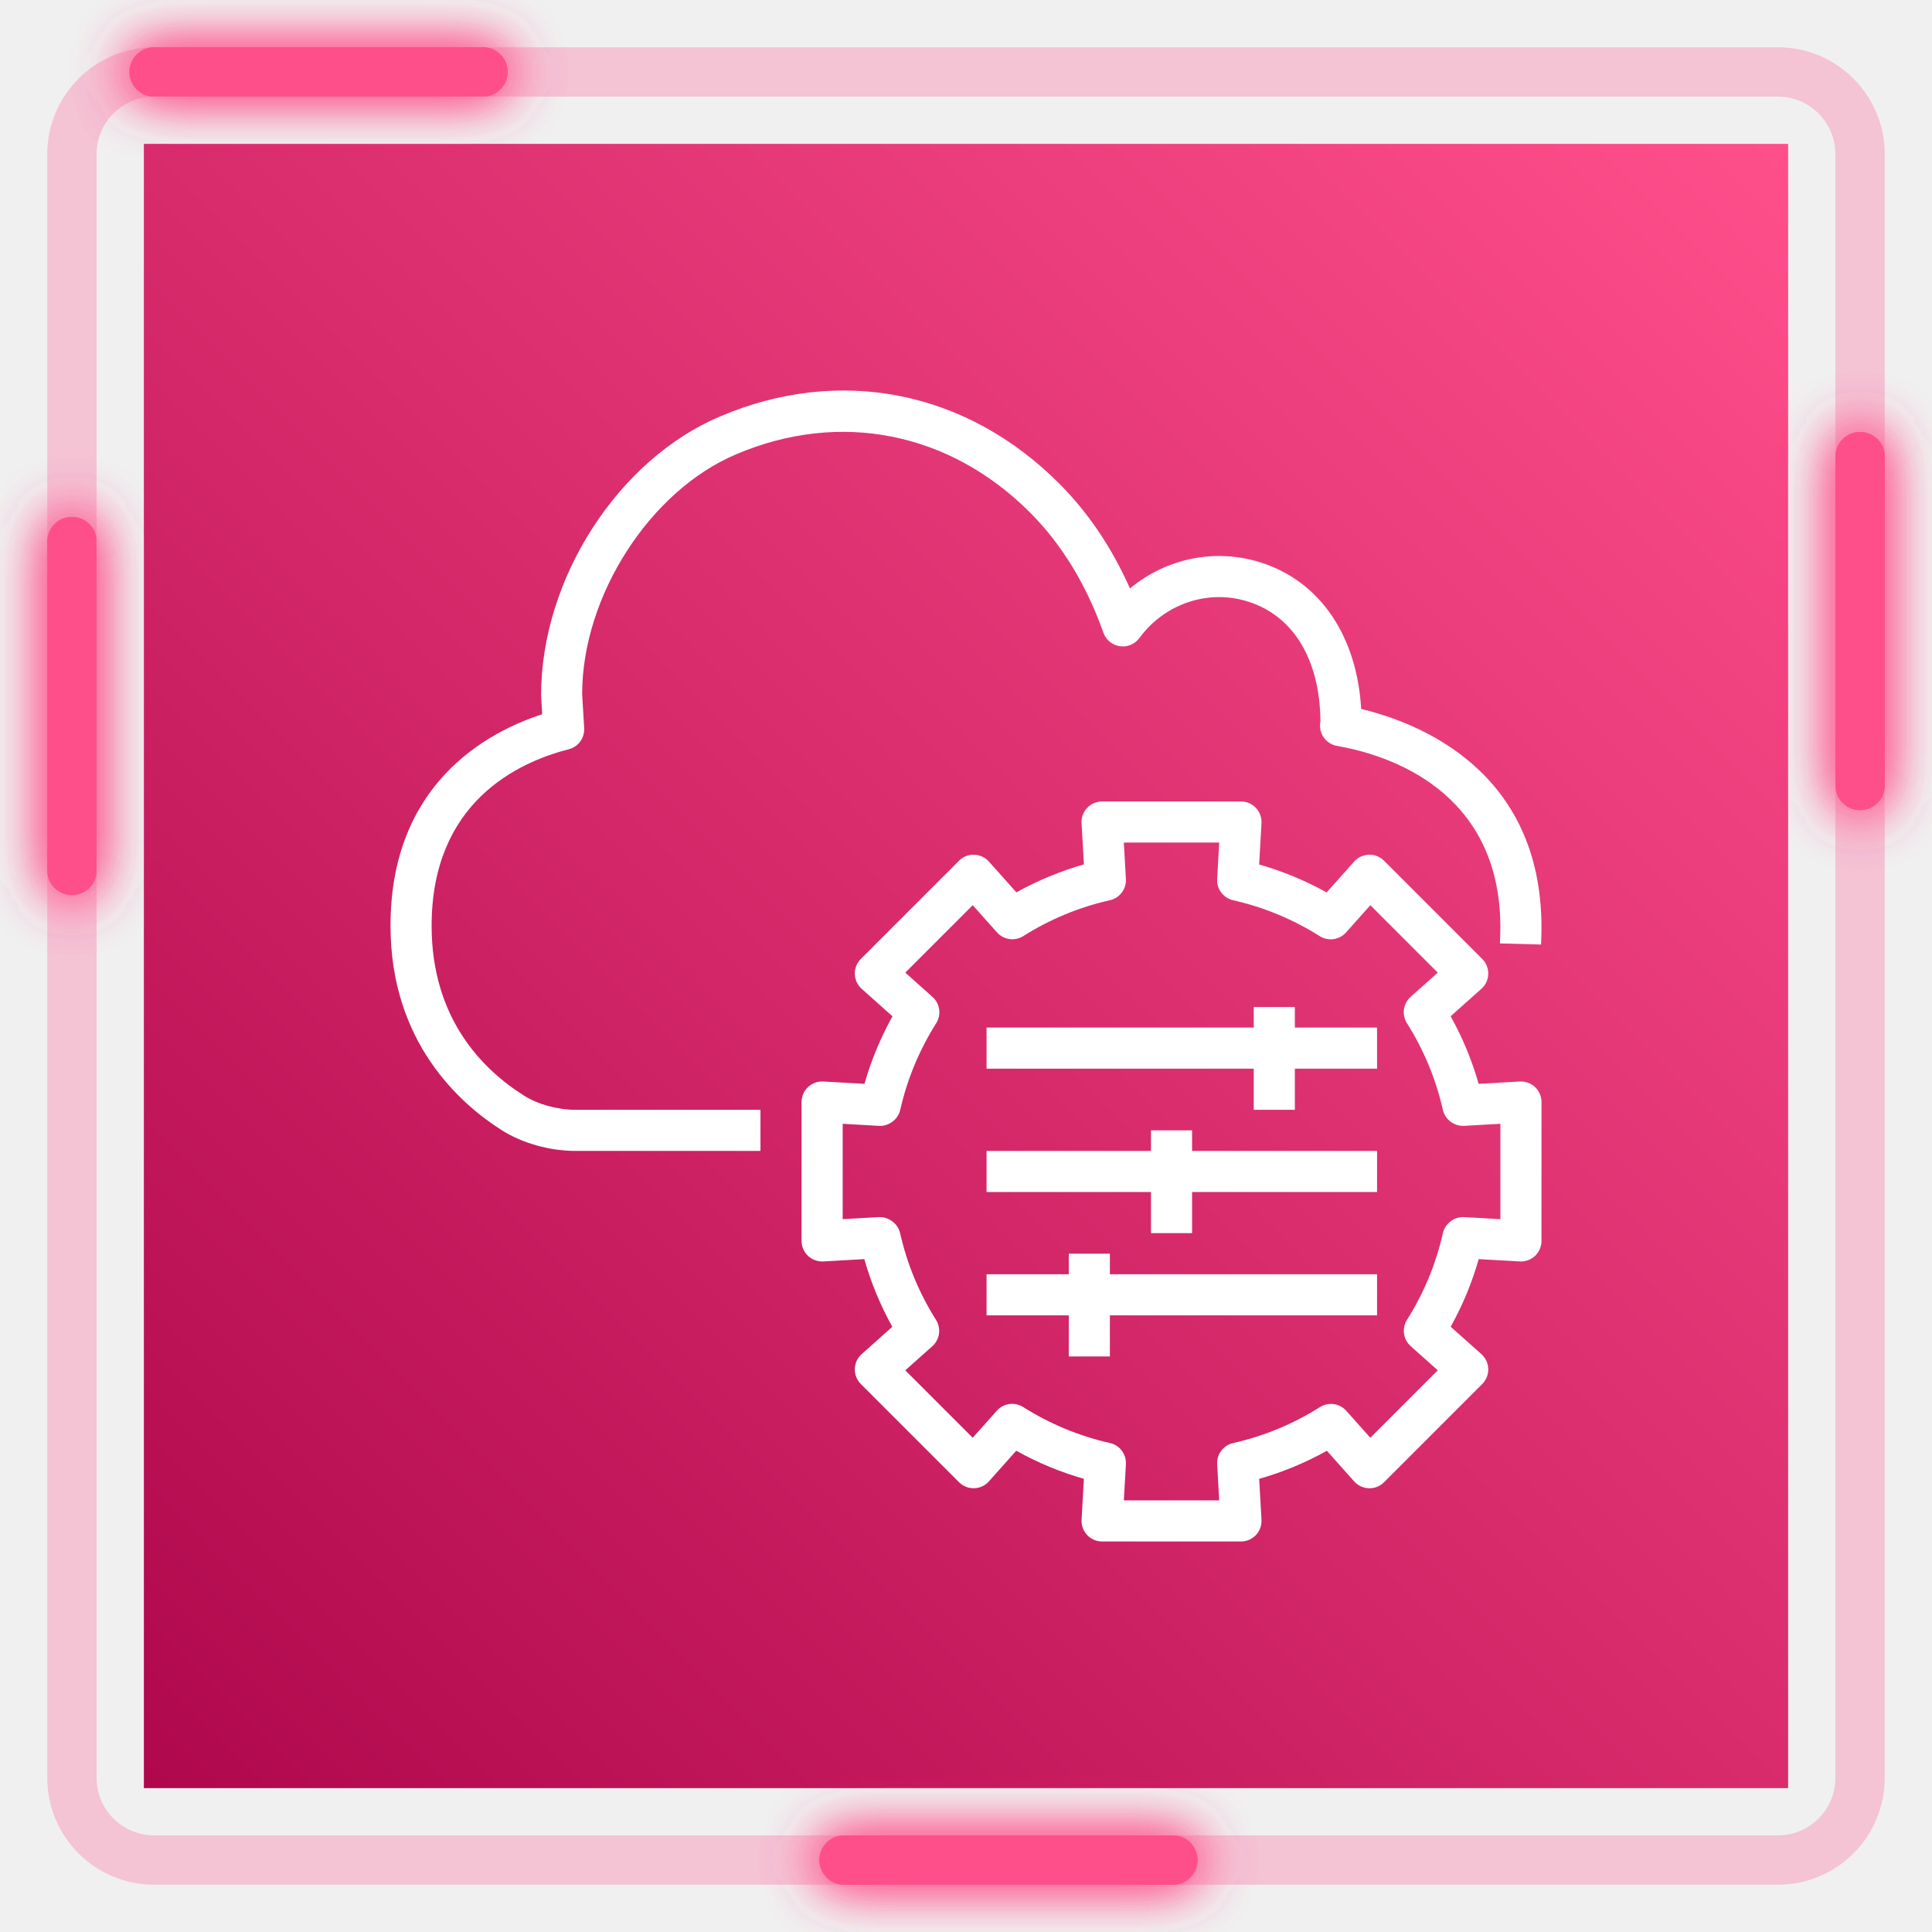
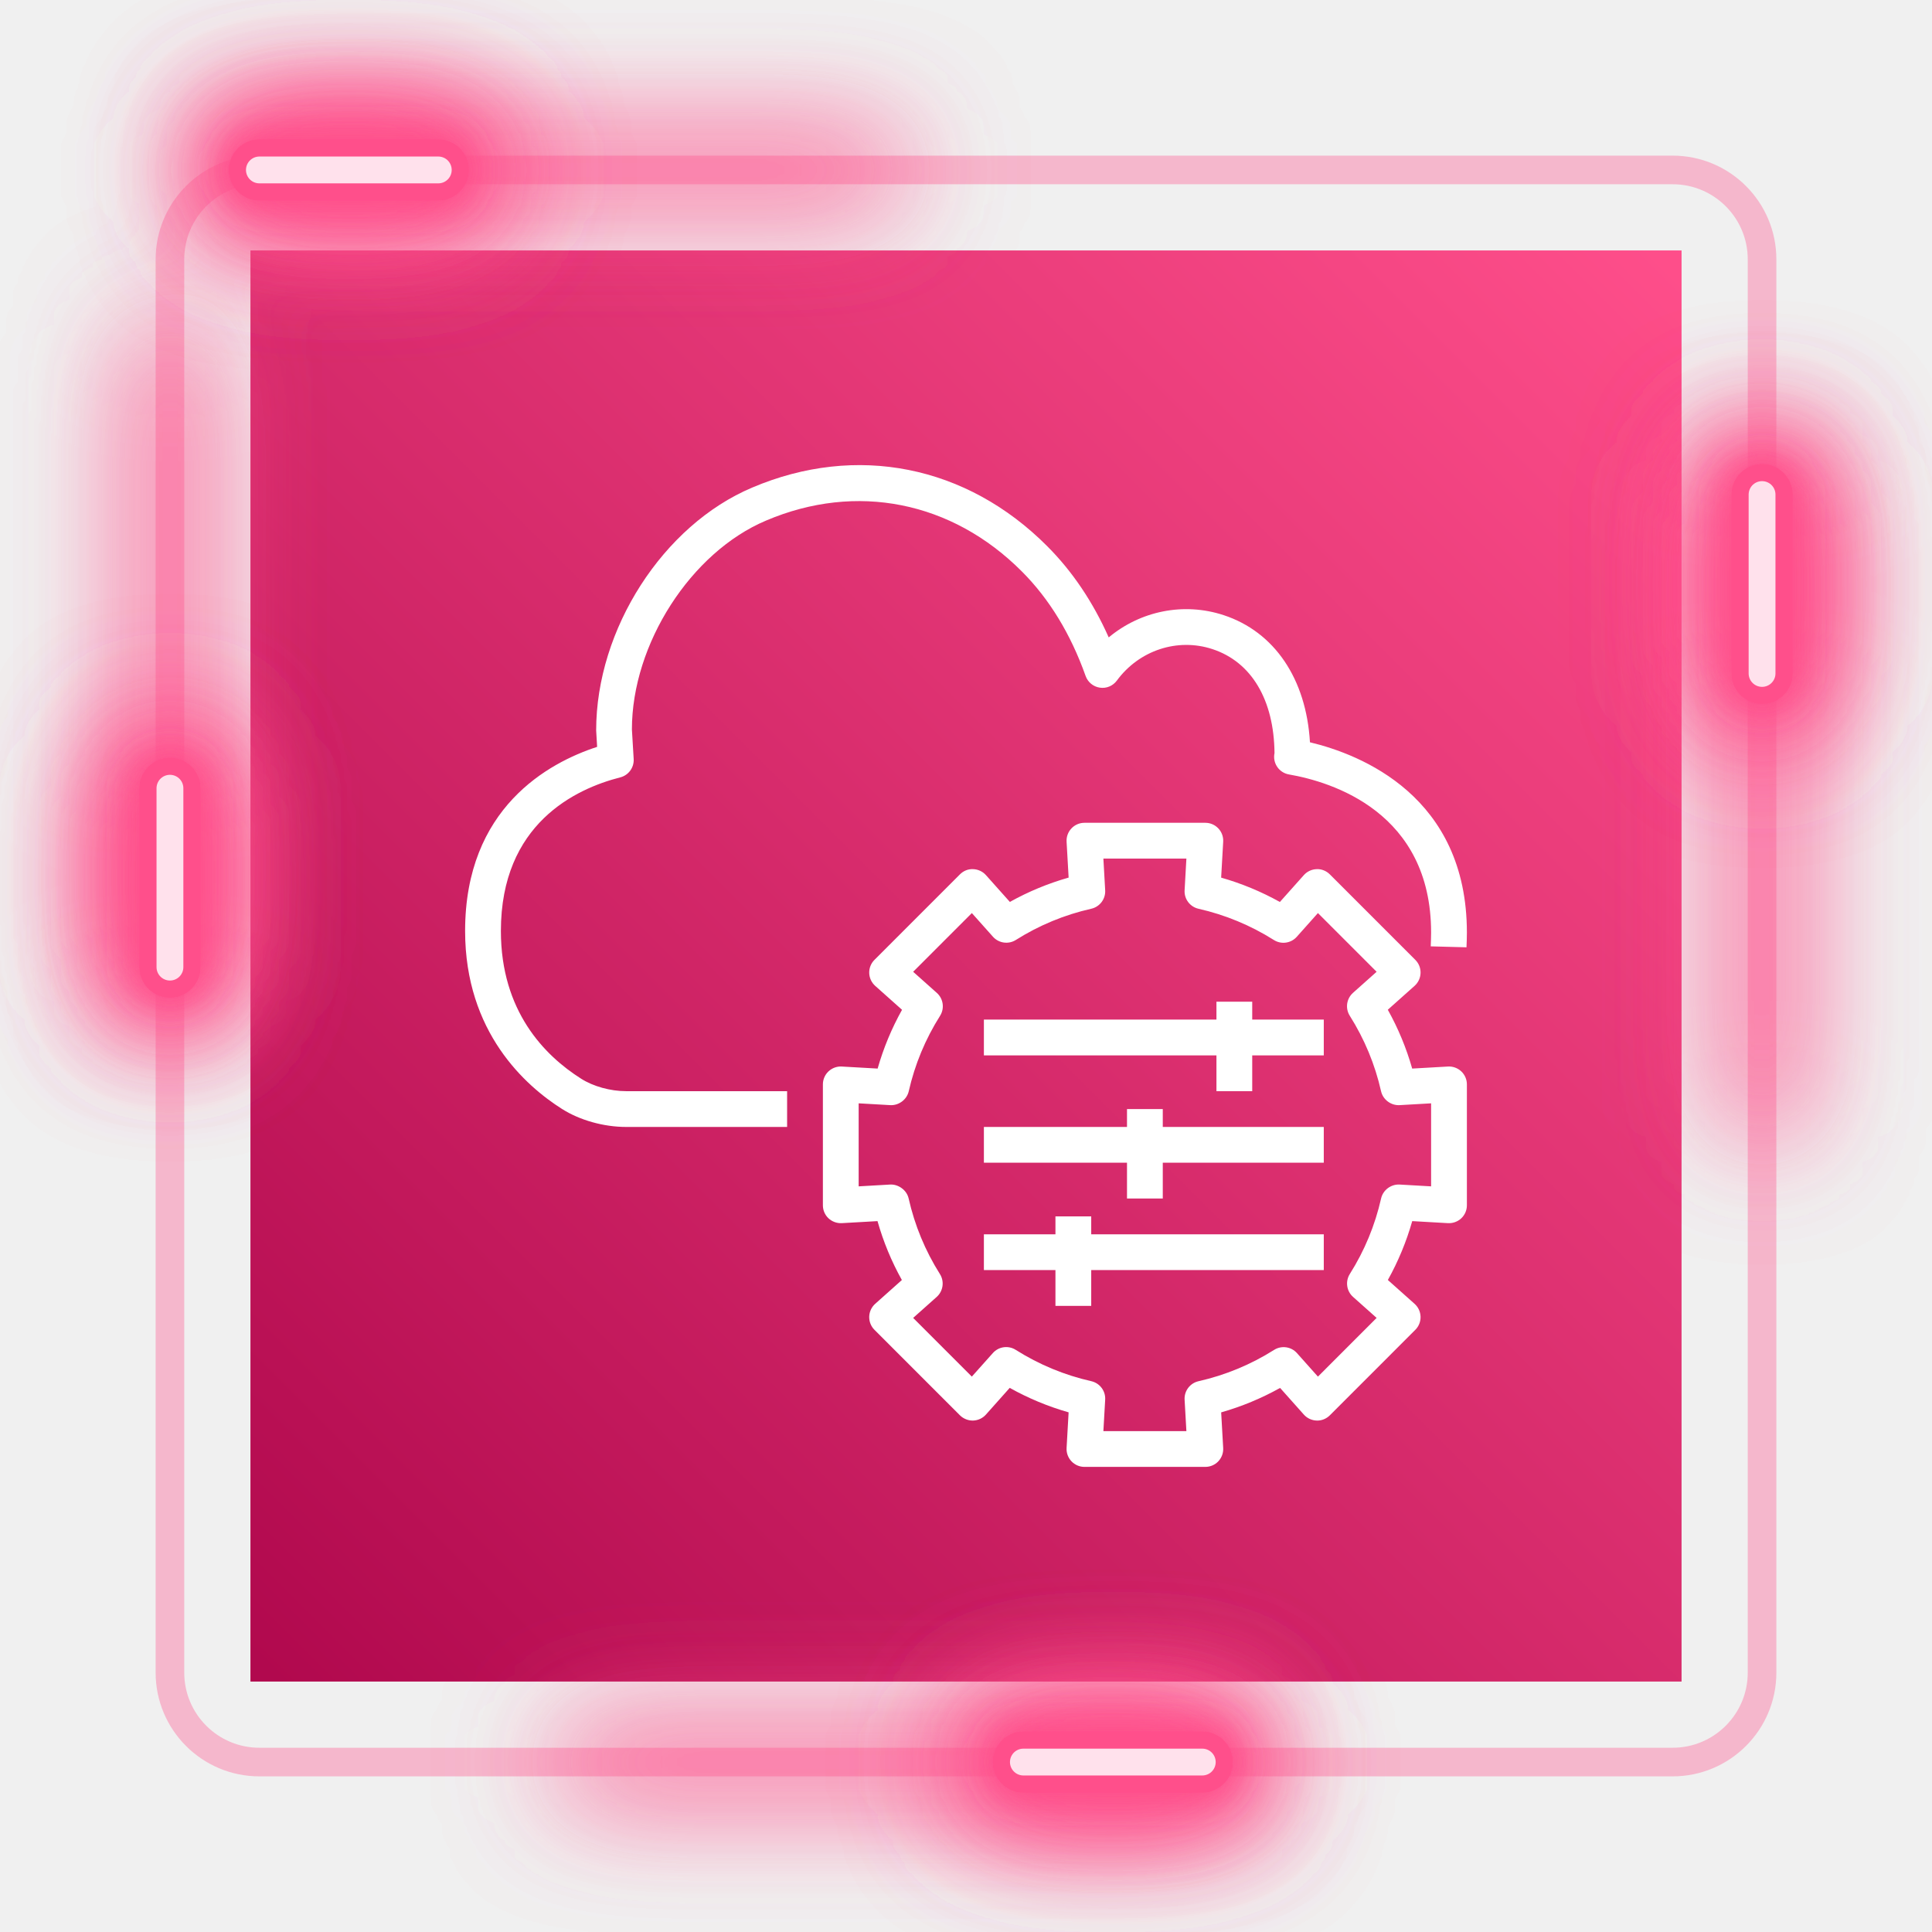
- <svg xmlns="http://www.w3.org/2000/svg" width="94px" height="94px" viewBox="-7 -7 94 94" version="1.1">
+ <svg xmlns="http://www.w3.org/2000/svg" width="108px" height="108px" viewBox="-14 -14 108 108" version="1.1">
  <defs>
    <linearGradient x1="0%" y1="100%" x2="100%" y2="0%" id="linearGradient-1">
      <stop stop-color="#B0084D" offset="0%" />
      <stop stop-color="#FF4F8B" offset="100%" />
    </linearGradient>
  </defs>
  <g id="Icon-Architecture/64/Arch_AWS-Systems-Manager_64" stroke="none" stroke-width="1" fill="none" fill-rule="evenodd">
    <g id="Icon-Architecture-BG/64/Management-Governance" fill="url(#linearGradient-1)">
      <rect id="Rectangle" x="0" y="0" width="80" height="80" />
    </g>
    <path d="M47,54.998 L60,54.998 L60,56.998 L47,56.998 L47,58.999 L45,58.999 L45,56.998 L41,56.998 L41,54.998 L45,54.998 L45,53.998 L47,53.998 L47,54.998 Z M51,48.997 L60,48.997 L60,50.997 L51,50.997 L51,52.998 L49,52.998 L49,50.997 L41,50.997 L41,48.997 L49,48.997 L49,47.997 L51,47.997 L51,48.997 Z M56,42.996 L60,42.996 L60,44.997 L56,44.997 L56,46.997 L54,46.997 L54,44.997 L41,44.997 L41,42.996 L54,42.996 L54,41.996 L56,41.996 L56,42.996 Z M21,46.997 L30,46.997 L30,48.997 L21,48.997 C19.745,48.997 18.404,48.62 17.413,47.989 C15.393,46.71 12,43.715 12,38.042 C12,31.161 16.665,28.635 19.38,27.75 L19.326,26.834 C19.324,21.166 23.074,15.354 28.046,13.257 C33.869,10.781 40.036,12.008 44.545,16.537 C45.944,17.939 47.096,19.648 47.978,21.631 C49.749,20.156 52.16,19.651 54.4,20.386 C57.247,21.32 59.019,23.951 59.227,27.494 C62.065,28.173 68,30.508 68,38.132 C68,38.417 67.989,38.692 67.978,38.955 L65.979,38.902 C65.989,38.635 66,38.389 66,38.132 C66,31.398 60.443,29.706 58.054,29.292 C57.784,29.245 57.546,29.091 57.394,28.864 C57.243,28.639 57.19,28.363 57.246,28.098 C57.217,25.117 55.956,23.001 53.776,22.286 C51.823,21.643 49.677,22.352 48.434,24.044 C48.214,24.341 47.853,24.497 47.482,24.44 C47.116,24.387 46.81,24.135 46.686,23.786 C45.853,21.443 44.656,19.48 43.129,17.951 C39.216,14.019 33.867,12.955 28.826,15.099 C24.618,16.873 21.324,22.002 21.324,26.775 L21.423,28.429 C21.451,28.907 21.136,29.338 20.671,29.456 C18.18,30.09 14,32.049 14,38.042 C14,42.521 16.438,45.005 18.485,46.3 C19.16,46.731 20.123,46.997 21,46.997 L21,46.997 Z M66,52.318 L64.236,52.217 C63.763,52.192 63.312,52.518 63.204,52.996 C62.866,54.494 62.278,55.914 61.456,57.216 C61.195,57.63 61.271,58.172 61.637,58.498 L62.954,59.672 L59.673,62.954 L58.502,61.641 C58.176,61.274 57.633,61.2 57.222,61.461 C55.92,62.283 54.499,62.872 52.997,63.211 C52.521,63.319 52.191,63.756 52.22,64.244 L52.32,66 L47.68,66 L47.78,64.242 C47.809,63.754 47.479,63.317 47.003,63.209 C45.505,62.871 44.084,62.281 42.78,61.458 C42.367,61.196 41.825,61.271 41.5,61.638 L40.326,62.953 L37.046,59.672 L38.361,58.5 C38.726,58.174 38.802,57.632 38.541,57.219 C37.72,55.917 37.132,54.497 36.794,52.996 C36.687,52.518 36.209,52.192 35.762,52.217 L34,52.318 L34,47.677 L35.768,47.778 C36.233,47.804 36.691,47.477 36.8,47 C37.139,45.505 37.728,44.086 38.55,42.785 C38.811,42.371 38.734,41.829 38.37,41.504 L37.046,40.323 L40.327,37.041 L41.508,38.365 C41.834,38.729 42.376,38.804 42.787,38.544 C44.087,37.724 45.505,37.137 47.003,36.799 C47.479,36.691 47.809,36.254 47.78,35.766 L47.68,33.995 L52.32,33.995 L52.22,35.768 C52.191,36.256 52.521,36.692 52.997,36.8 C54.492,37.139 55.909,37.726 57.211,38.547 C57.622,38.808 58.165,38.732 58.49,38.368 L59.673,37.041 L62.954,40.323 L61.633,41.501 C61.269,41.827 61.192,42.368 61.453,42.782 C62.275,44.083 62.864,45.503 63.202,47 C63.31,47.476 63.763,47.804 64.234,47.778 L66,47.677 L66,52.318 Z M66.943,45.62 L64.942,45.734 C64.617,44.589 64.16,43.487 63.579,42.445 L65.076,41.11 C65.281,40.927 65.402,40.668 65.41,40.392 C65.418,40.118 65.312,39.851 65.117,39.657 L60.339,34.878 C60.145,34.683 59.868,34.571 59.604,34.586 C59.328,34.594 59.069,34.714 58.886,34.919 L57.546,36.421 C56.505,35.841 55.406,35.386 54.263,35.06 L54.377,33.052 C54.393,32.777 54.295,32.508 54.105,32.308 C53.917,32.108 53.654,31.995 53.379,31.995 L46.621,31.995 C46.346,31.995 46.083,32.108 45.895,32.308 C45.705,32.508 45.607,32.777 45.623,33.052 L45.737,35.058 C44.592,35.383 43.492,35.839 42.452,36.418 L41.114,34.919 C40.931,34.714 40.672,34.594 40.396,34.586 C40.113,34.573 39.855,34.683 39.661,34.878 L34.883,39.657 C34.688,39.851 34.582,40.118 34.59,40.392 C34.598,40.667 34.719,40.927 34.924,41.11 L36.424,42.448 C35.843,43.49 35.386,44.59 35.06,45.734 L33.057,45.62 C32.789,45.602 32.513,45.703 32.313,45.891 C32.113,46.08 32,46.343 32,46.618 L32,53.377 C32,53.652 32.113,53.915 32.313,54.104 C32.513,54.292 32.79,54.39 33.057,54.375 L35.053,54.261 C35.378,55.409 35.834,56.511 36.415,57.554 L34.924,58.884 C34.719,59.067 34.598,59.327 34.59,59.602 C34.582,59.877 34.688,60.144 34.883,60.338 L39.661,65.117 C39.855,65.312 40.138,65.419 40.396,65.41 C40.672,65.402 40.932,65.281 41.114,65.076 L42.444,63.583 C43.487,64.166 44.59,64.624 45.736,64.951 L45.623,66.943 C45.607,67.217 45.705,67.486 45.895,67.687 C46.083,67.887 46.346,68 46.621,68 L53.379,68 C53.654,68 53.917,67.887 54.106,67.687 C54.295,67.486 54.393,67.217 54.377,66.943 L54.264,64.953 C55.412,64.625 56.515,64.168 57.558,63.586 L58.886,65.076 C59.068,65.281 59.328,65.402 59.604,65.41 C59.871,65.422 60.145,65.312 60.339,65.117 L65.117,60.338 C65.312,60.144 65.418,59.877 65.41,59.602 C65.402,59.327 65.281,59.067 65.075,58.884 L63.582,57.552 C64.163,56.509 64.619,55.407 64.945,54.261 L66.943,54.375 C67.213,54.39 67.487,54.292 67.687,54.104 C67.887,53.915 68,53.652 68,53.377 L68,46.618 C68,46.343 67.887,46.08 67.687,45.891 C67.487,45.703 67.214,45.603 66.943,45.62 L66.943,45.62 Z" id="AWS-Systems-Manager_Icon_64_Squid" fill="#FFFFFF" />
  </g>
  <defs>
-     <filter id="rbGlow" x="-10%" y="-10%" width="120%" height="120%">
-       <feGaussianBlur stdDeviation="1.3" result="b" />
+     <filter id="nWide" filterUnits="userSpaceOnUse" x="-14" y="-14" width="108" height="108">
+       <feGaussianBlur stdDeviation="3.2" />
+     </filter>
+     <filter id="nMid" filterUnits="userSpaceOnUse" x="-14" y="-14" width="108" height="108">
+       <feGaussianBlur stdDeviation="1.0" result="b" />
      <feMerge>
        <feMergeNode in="b" />
        <feMergeNode in="SourceGraphic" />
      </feMerge>
    </filter>
  </defs>
-   <g id="running-border">
-     <rect x="-3.5" y="-3.5" width="87" height="87" rx="4" fill="none" pathLength="100" stroke="#FF4F8B" stroke-width="2.4" stroke-opacity="0.28" />
-     <rect x="-3.5" y="-3.5" width="87" height="87" rx="4" fill="none" pathLength="100" stroke="#FF4F8B" stroke-width="2.4" stroke-linecap="round" stroke-dasharray="16 84" filter="url(#rbGlow)">
+   <g id="neon-border">
+     <rect x="-4.5" y="-4.5" width="89" height="89" rx="5" fill="none" stroke="#FF4F8B" stroke-width="1.6" stroke-opacity="0.35" />
+     <rect x="-4.5" y="-4.5" width="89" height="89" rx="5" fill="none" pathLength="100" stroke="#FF4F8B" stroke-width="4.2" stroke-linecap="round" stroke-dasharray="34 66" opacity="0.55" filter="url(#nWide)">
      <animate attributeName="stroke-dashoffset" from="100" to="0" dur="3s" repeatCount="indefinite" />
    </rect>
-     <rect x="-3.5" y="-3.5" width="87" height="87" rx="4" fill="none" pathLength="100" stroke="#FF4F8B" stroke-width="2.4" stroke-linecap="round" stroke-dasharray="16 84" filter="url(#rbGlow)">
+     <rect x="-4.5" y="-4.5" width="89" height="89" rx="5" fill="none" pathLength="100" stroke="#FF4F8B" stroke-width="7.5" stroke-linecap="round" stroke-dasharray="10 90" opacity="0.9" filter="url(#nWide)">
+       <animate attributeName="stroke-dashoffset" from="80" to="-20" dur="3s" repeatCount="indefinite" />
+     </rect>
+     <rect x="-4.5" y="-4.5" width="89" height="89" rx="5" fill="none" pathLength="100" stroke="#FF4F8B" stroke-width="3.4" stroke-linecap="round" stroke-dasharray="10 90" opacity="1" filter="url(#nMid)">
+       <animate attributeName="stroke-dashoffset" from="80" to="-20" dur="3s" repeatCount="indefinite" />
+     </rect>
+     <rect x="-4.5" y="-4.5" width="89" height="89" rx="5" fill="none" pathLength="100" stroke="#FFE1EC" stroke-width="1.5" stroke-linecap="round" stroke-dasharray="10 90" opacity="1">
+       <animate attributeName="stroke-dashoffset" from="80" to="-20" dur="3s" repeatCount="indefinite" />
+     </rect>
+     <rect x="-4.5" y="-4.5" width="89" height="89" rx="5" fill="none" pathLength="100" stroke="#FF4F8B" stroke-width="4.2" stroke-linecap="round" stroke-dasharray="34 66" opacity="0.55" filter="url(#nWide)">
      <animate attributeName="stroke-dashoffset" from="50" to="-50" dur="3s" repeatCount="indefinite" />
+     </rect>
+     <rect x="-4.5" y="-4.5" width="89" height="89" rx="5" fill="none" pathLength="100" stroke="#FF4F8B" stroke-width="7.5" stroke-linecap="round" stroke-dasharray="10 90" opacity="0.9" filter="url(#nWide)">
+       <animate attributeName="stroke-dashoffset" from="30" to="-70" dur="3s" repeatCount="indefinite" />
+     </rect>
+     <rect x="-4.5" y="-4.5" width="89" height="89" rx="5" fill="none" pathLength="100" stroke="#FF4F8B" stroke-width="3.4" stroke-linecap="round" stroke-dasharray="10 90" opacity="1" filter="url(#nMid)">
+       <animate attributeName="stroke-dashoffset" from="30" to="-70" dur="3s" repeatCount="indefinite" />
+     </rect>
+     <rect x="-4.5" y="-4.5" width="89" height="89" rx="5" fill="none" pathLength="100" stroke="#FFE1EC" stroke-width="1.5" stroke-linecap="round" stroke-dasharray="10 90" opacity="1">
+       <animate attributeName="stroke-dashoffset" from="30" to="-70" dur="3s" repeatCount="indefinite" />
    </rect>
  </g>
</svg>
